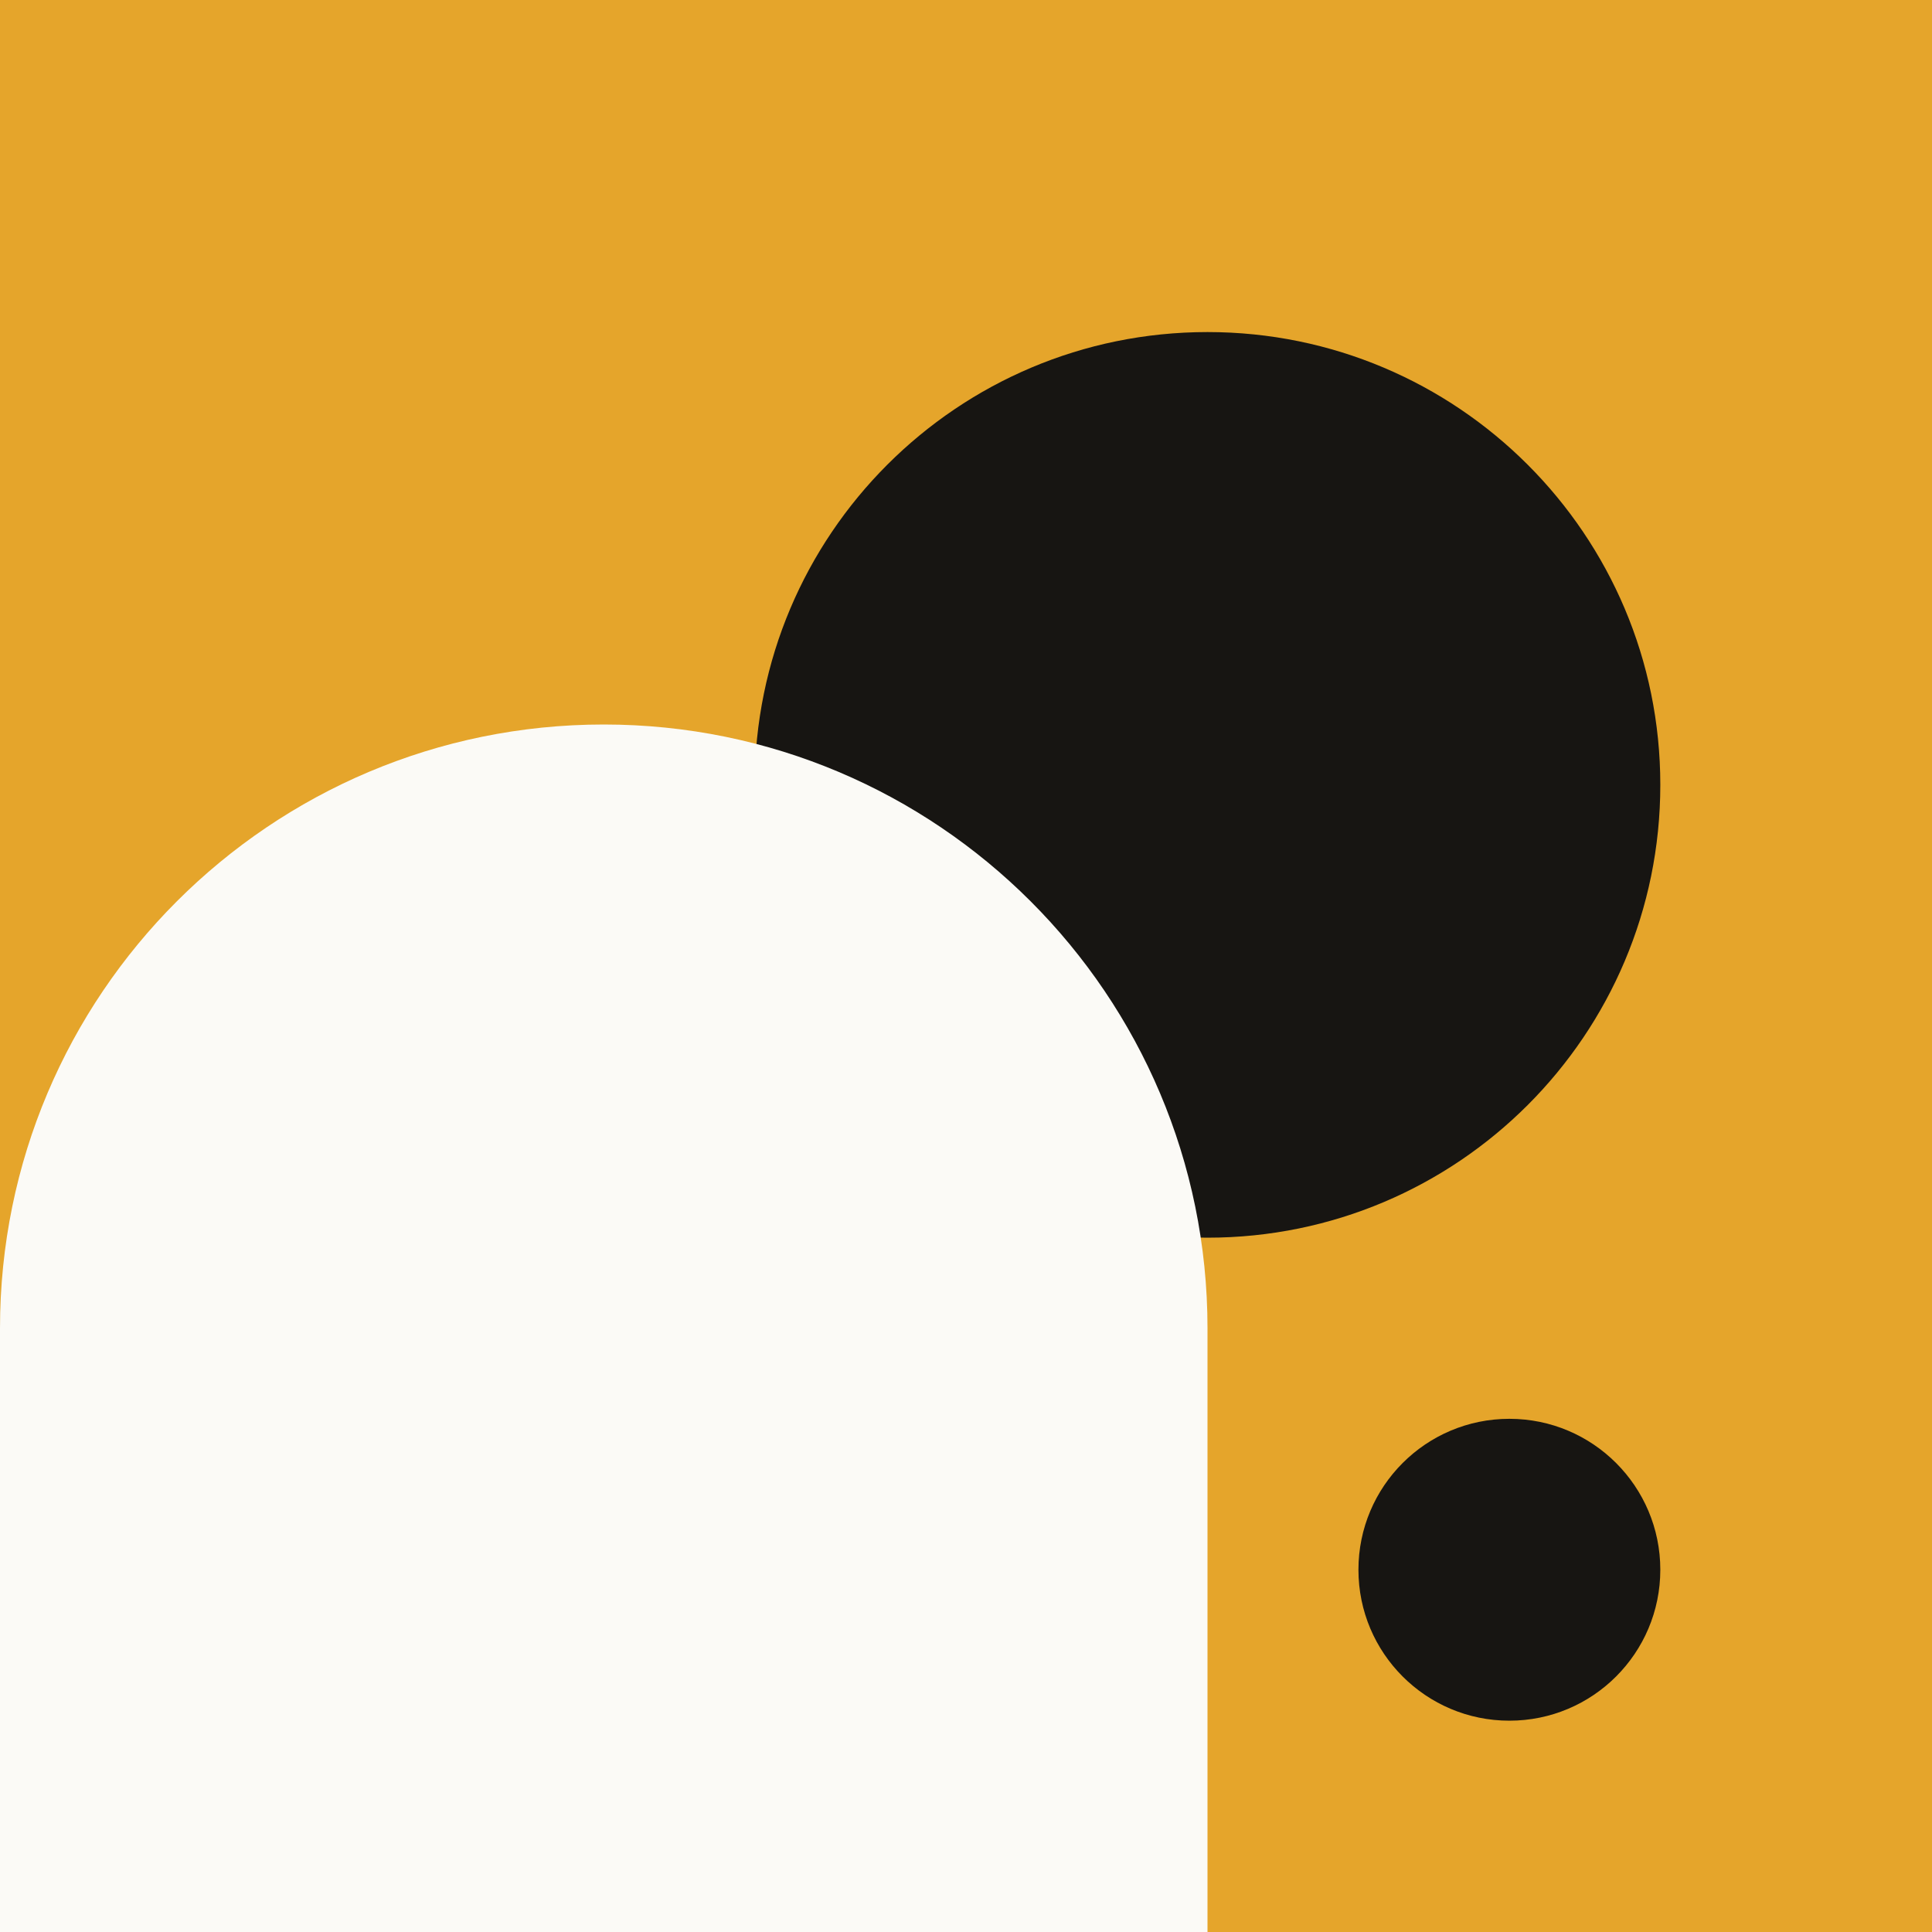
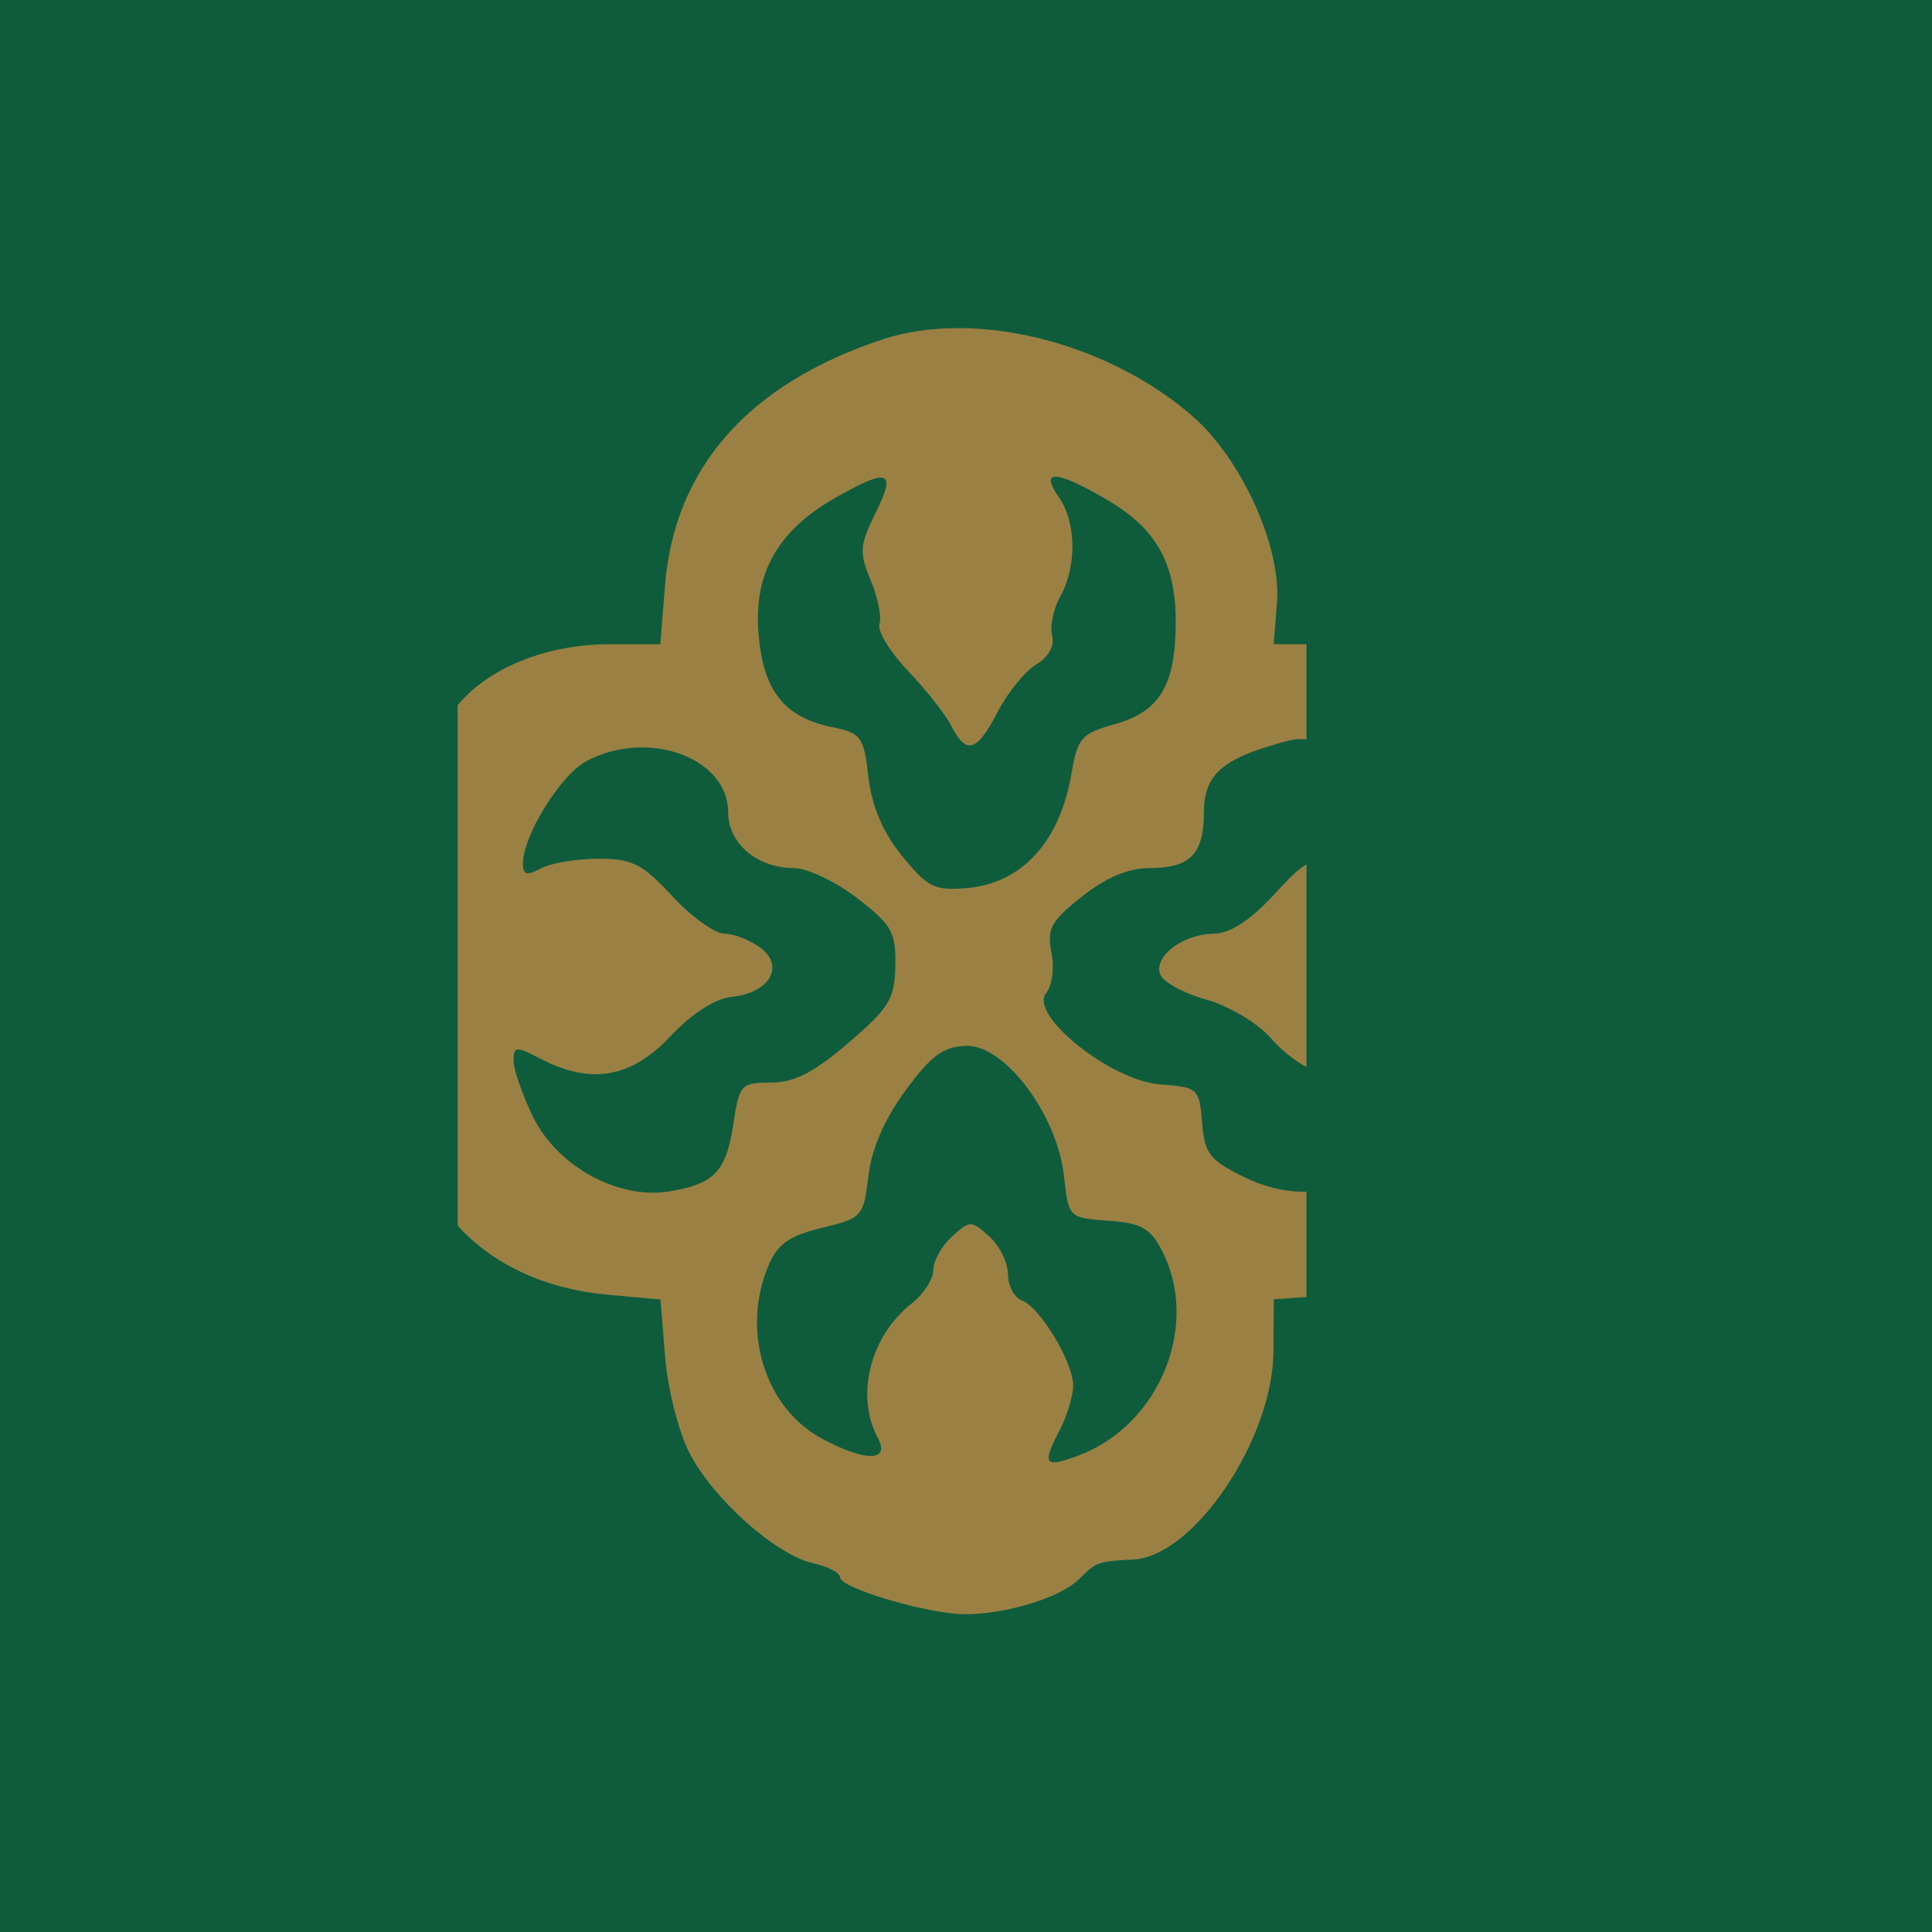
- <svg xmlns="http://www.w3.org/2000/svg" viewBox="0 0 64 64">
-   <rect width="64" height="64" fill="#e5a52b" />
-   <circle cx="40" cy="26" r="15" fill="#171512" />
-   <path d="M0 64V44a20 20 0 0 1 40 0v20z" fill="#fbfaf6" />
-   <circle cx="50" cy="52" r="5" fill="#171512" />
+ <svg xmlns="http://www.w3.org/2000/svg" viewBox="0 0 100 100" width="64" height="64">
+   <rect width="100" height="100" fill="#0f5c3c" />
+   <clipPath id="bow">
+     <rect x="990" y="588" width="91" height="145" />
+   </clipPath>
+   <g transform="translate(50 50) scale(0.4828) translate(-1044.5 -660.5)">
+     <path d="M 1035.500 593.342 C 1021.180 598.097, 1013.244 607.089, 1012.231 619.705 L 1011.726 626 1006.331 626 C 1000.344 626, 994.751 627.954, 991.166 631.298 C 988.361 633.915, 985 640.169, 985 642.773 C 985 643.792, 983.738 645.835, 982.195 647.313 C 979.648 649.753, 978.684 650, 971.695 650 C 964.667 650, 964 649.827, 964 648 C 964 642.157, 954.152 639.757, 949.455 644.455 C 948.105 645.805, 947 647.605, 947 648.455 C 947 649.839, 935.348 650, 834.955 650 L 722.909 650 720.455 652.455 C 718.648 654.261, 718 655.990, 718 659 C 718 662.010, 718.648 663.739, 720.455 665.545 L 722.909 668 834.955 668 L 947 668 947 670.077 C 947 673.221, 952.301 678, 955.788 678 C 959.394 678, 963.755 674.743, 964.183 671.730 C 964.475 669.679, 965.105 669.477, 972.047 669.212 L 979.594 668.923 982.273 673.014 C 983.746 675.264, 985.424 678.861, 986.002 681.007 C 988.195 689.150, 995.910 694.819, 1006.051 695.738 L 1011.747 696.255 1012.240 702.407 C 1012.512 705.790, 1013.679 710.410, 1014.833 712.672 C 1017.348 717.602, 1024.124 723.649, 1028.117 724.526 C 1029.703 724.874, 1031 725.556, 1031 726.041 C 1031 727.200, 1040.516 730.002, 1044.432 729.994 C 1048.870 729.986, 1054.666 728.192, 1056.645 726.212 C 1058.470 724.387, 1058.663 724.318, 1062.465 724.125 C 1068.925 723.797, 1077.394 711.226, 1077.460 701.868 L 1077.500 696.235 1084 695.767 C 1091.232 695.247, 1097.077 692.715, 1101.140 688.342 C 1104.130 685.123, 1108 677.876, 1108 675.494 C 1108 674.622, 1109.179 672.730, 1110.620 671.289 C 1117.816 664.093, 1116.957 651.615, 1108.983 647.491 C 1107.170 646.554, 1106 645.158, 1106 643.934 C 1106 641.040, 1102.651 634.944, 1099.327 631.789 C 1095.626 628.274, 1089.060 626, 1082.617 626 L 1077.486 626 1077.837 621.584 C 1078.322 615.489, 1073.989 606.002, 1068.622 601.409 C 1059.390 593.506, 1045.323 590.080, 1035.500 593.342 M 1030.530 610.282 C 1024.347 613.783, 1021.731 618.372, 1022.248 624.809 C 1022.742 630.965, 1024.993 633.844, 1030.129 634.890 C 1033.268 635.530, 1033.537 635.898, 1034.041 640.247 C 1034.408 643.408, 1035.571 646.137, 1037.642 648.696 C 1040.373 652.071, 1041.119 652.440, 1044.600 652.145 C 1050.488 651.645, 1054.561 647.184, 1055.810 639.866 C 1056.464 636.038, 1056.871 635.576, 1060.497 634.559 C 1065.276 633.218, 1066.965 630.391, 1066.985 623.700 C 1067.005 617.359, 1064.927 613.628, 1059.657 610.539 C 1054.164 607.320, 1052.332 607.209, 1054.443 610.223 C 1056.333 612.920, 1056.401 617.648, 1054.598 620.902 C 1053.866 622.223, 1053.476 624.104, 1053.732 625.082 C 1054.020 626.183, 1053.365 627.363, 1052.015 628.180 C 1050.815 628.906, 1048.962 631.188, 1047.897 633.250 C 1045.666 637.568, 1044.536 637.908, 1042.917 634.750 C 1042.283 633.513, 1040.191 630.854, 1038.268 628.841 C 1036.345 626.829, 1034.976 624.579, 1035.225 623.841 C 1035.474 623.104, 1035.050 620.993, 1034.284 619.150 C 1033.033 616.145, 1033.088 615.399, 1034.819 611.900 C 1037.059 607.374, 1036.221 607.058, 1030.530 610.282 M 1076.968 636.941 C 1071.744 638.528, 1070 640.305, 1070 644.041 C 1070 648.496, 1068.535 650, 1064.194 650 C 1061.904 650, 1059.524 651.001, 1056.930 653.055 C 1053.599 655.694, 1053.153 656.513, 1053.661 659.053 C 1053.989 660.696, 1053.739 662.609, 1053.095 663.386 C 1051.168 665.708, 1060.026 672.810, 1065.330 673.196 C 1069.373 673.491, 1069.510 673.615, 1069.813 677.294 C 1070.090 680.658, 1070.614 681.324, 1074.432 683.179 C 1082.056 686.883, 1089.664 683.641, 1092.451 675.500 C 1093.205 673.300, 1093.682 671.358, 1093.511 671.184 C 1093.341 671.011, 1091.400 671.354, 1089.198 671.947 C 1084.309 673.263, 1080.640 672.096, 1077.021 668.073 C 1075.634 666.532, 1072.564 664.735, 1070.197 664.080 C 1067.831 663.424, 1065.637 662.217, 1065.322 661.396 C 1064.584 659.473, 1067.756 657.073, 1071.089 657.032 C 1072.815 657.011, 1074.951 655.624, 1077.494 652.876 C 1081.251 648.816, 1081.394 648.761, 1086.720 649.311 L 1092.130 649.869 1091.467 646.684 C 1090.481 641.951, 1088.250 639.002, 1084.454 637.416 C 1080.709 635.852, 1080.581 635.843, 1076.968 636.941 M 1003.756 638.569 C 1001.005 640.061, 997 646.539, 997 649.495 C 997 650.743, 997.402 650.855, 998.934 650.035 C 999.998 649.466, 1002.767 649, 1005.088 649 C 1008.728 649, 1009.814 649.549, 1013 653 C 1015.031 655.200, 1017.549 657.014, 1018.596 657.032 C 1019.643 657.049, 1021.390 657.736, 1022.478 658.559 C 1025.099 660.540, 1023.432 663.380, 1019.399 663.806 C 1017.572 663.999, 1015.129 665.570, 1012.790 668.056 C 1008.618 672.492, 1004.308 673.245, 998.950 670.474 C 996.239 669.072, 996 669.087, 996 670.659 C 996 671.599, 996.927 674.284, 998.060 676.624 C 1000.638 681.949, 1007.182 685.557, 1012.654 684.669 C 1017.519 683.879, 1018.797 682.538, 1019.565 677.418 C 1020.196 673.205, 1020.383 673, 1023.577 673 C 1026.072 673, 1028.192 671.916, 1031.889 668.750 C 1036.272 664.998, 1036.861 664.027, 1036.926 660.464 C 1036.992 656.868, 1036.544 656.077, 1032.818 653.214 C 1030.518 651.446, 1027.468 650, 1026.041 650 C 1022.111 650, 1019 647.356, 1019 644.016 C 1019 638.123, 1010.304 635.016, 1003.756 638.569 M 1136 666.985 L 1136 670 1243.250 670 C 1438.379 669.999, 1580 668.865, 1580 667.303 C 1580 666.552, 1579.438 665.764, 1578.750 665.552 C 1578.063 665.341, 1478.162 664.898, 1356.750 664.569 L 1136 663.970 1136 666.985 M 380.750 665.750 C 273.219 665.999, 269 666.078, 269 667.839 C 269 669.601, 274.574 669.693, 419.750 670.334 C 502.663 670.700, 599.188 670.999, 634.250 671 L 698 671 698 668 L 698 665 595.250 665.246 C 538.737 665.381, 442.212 665.608, 380.750 665.750 M 1038.040 673.812 C 1035.761 676.901, 1034.396 680.035, 1034.040 683 C 1033.515 687.371, 1033.373 687.531, 1029.044 688.574 C 1025.567 689.412, 1024.313 690.291, 1023.339 692.574 C 1020.357 699.562, 1022.915 707.876, 1029.062 711.173 C 1033.756 713.690, 1036.414 713.643, 1035.035 711.066 C 1032.622 706.556, 1034.230 700.180, 1038.659 696.696 C 1039.946 695.684, 1041 694.057, 1041 693.082 C 1041 692.108, 1041.900 690.495, 1043 689.500 C 1044.930 687.753, 1045.070 687.753, 1047 689.500 C 1048.100 690.495, 1049 692.317, 1049 693.548 C 1049 694.779, 1049.672 696.044, 1050.494 696.359 C 1052.471 697.118, 1055.993 702.976, 1055.990 705.500 C 1055.989 706.600, 1055.307 708.804, 1054.476 710.399 C 1052.614 713.969, 1052.936 714.354, 1056.611 712.961 C 1065.286 709.674, 1069.622 698.970, 1065.504 691.008 C 1064.263 688.608, 1063.283 688.063, 1059.754 687.808 C 1055.510 687.501, 1055.499 687.489, 1055 683 C 1054.270 676.432, 1048.686 668.978, 1044.557 669.062 C 1042.107 669.111, 1040.813 670.055, 1038.040 673.812 M 737 678.130 L 737 685.260 741.500 684.753 C 745.823 684.266, 745.999 684.349, 745.985 686.873 C 745.962 690.686, 744.915 691.796, 740.991 692.169 L 737.500 692.500 737.500 707 L 737.500 721.500 749.500 721.500 L 761.500 721.500 761.500 712.500 L 761.500 703.500 757.691 703.186 C 754.066 702.887, 753.898 702.719, 754.191 699.686 L 754.500 696.500 764 695.940 C 776.424 695.207, 778.411 695.727, 778.813 699.816 C 779.100 702.726, 778.881 703, 776.263 703 C 774.689 703, 772.860 703.540, 772.200 704.200 C 770.842 705.558, 770.559 718.757, 771.845 720.783 C 772.450 721.737, 775.715 721.994, 784.580 721.783 L 796.500 721.500 796.780 708.138 C 797.090 693.329, 796.531 691.548, 791.788 692.244 C 788.348 692.749, 786.748 691.047, 787.178 687.339 C 787.485 684.682, 787.714 684.570, 792.250 684.854 L 797 685.151 797 678.076 L 797 671 767 671 L 737 671 737 678.130" fill="#9b8044" fill-rule="evenodd" clip-path="url(#bow)" />
+   </g>
</svg>
